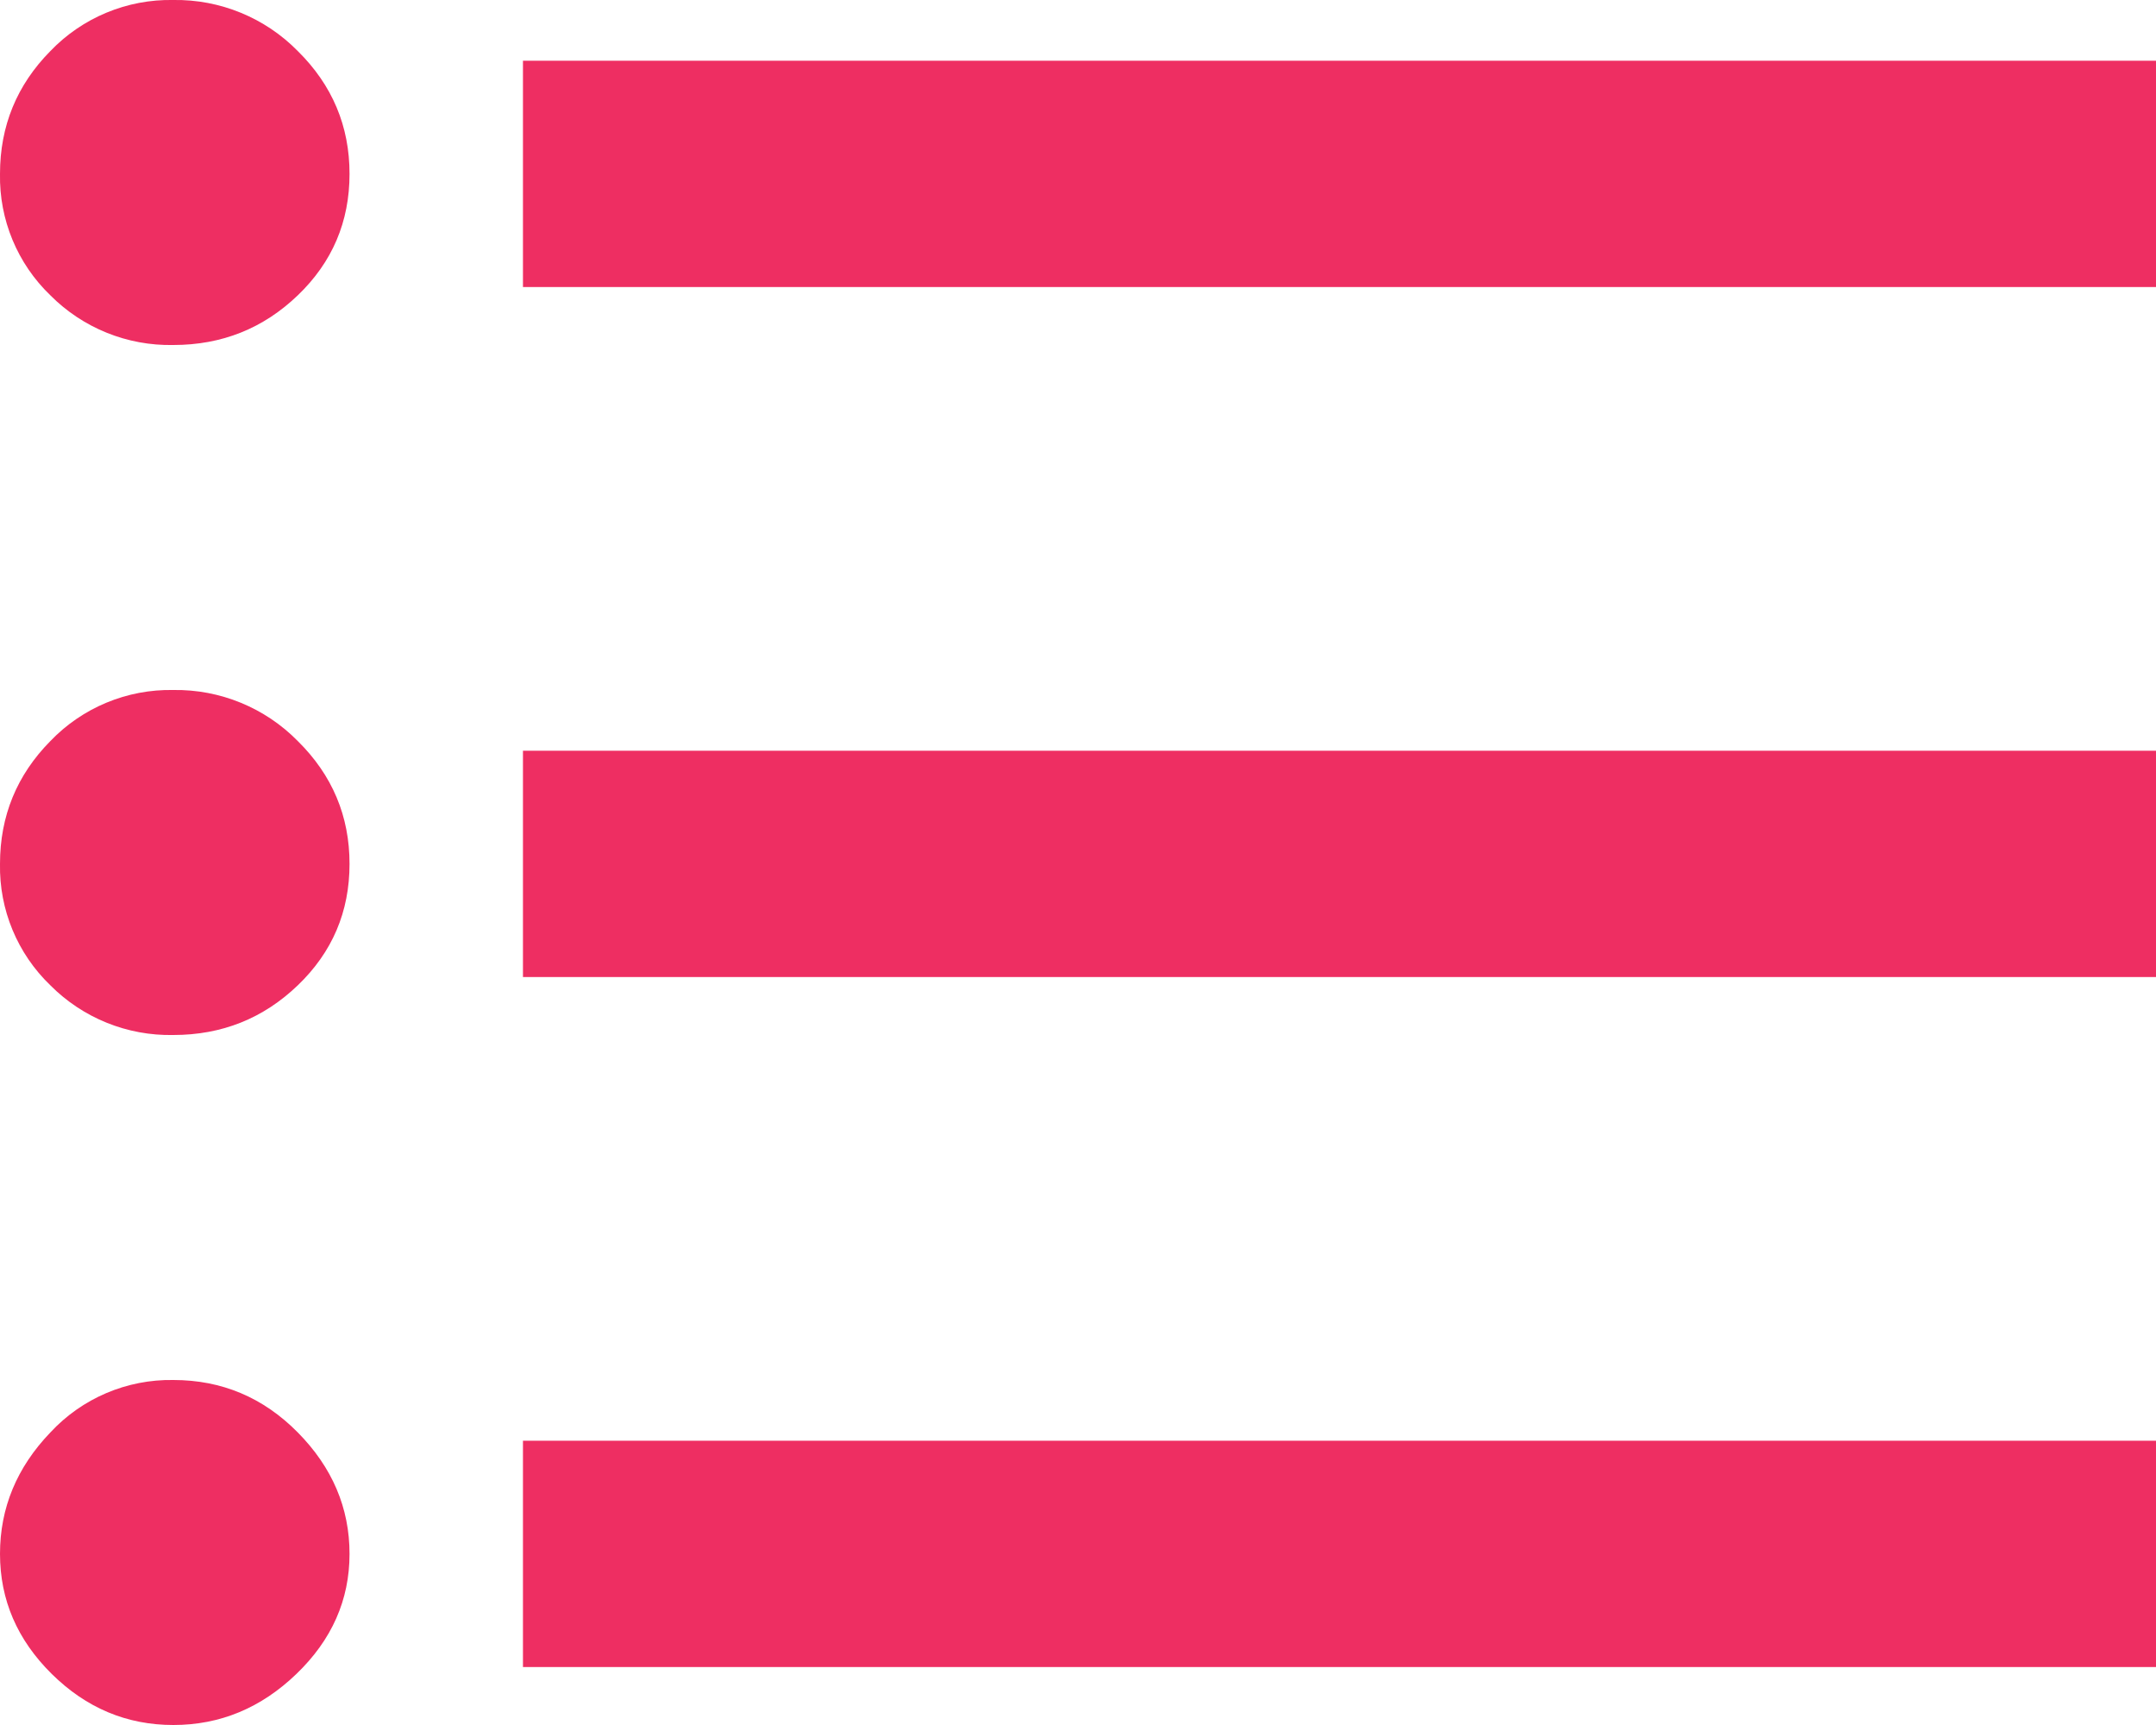
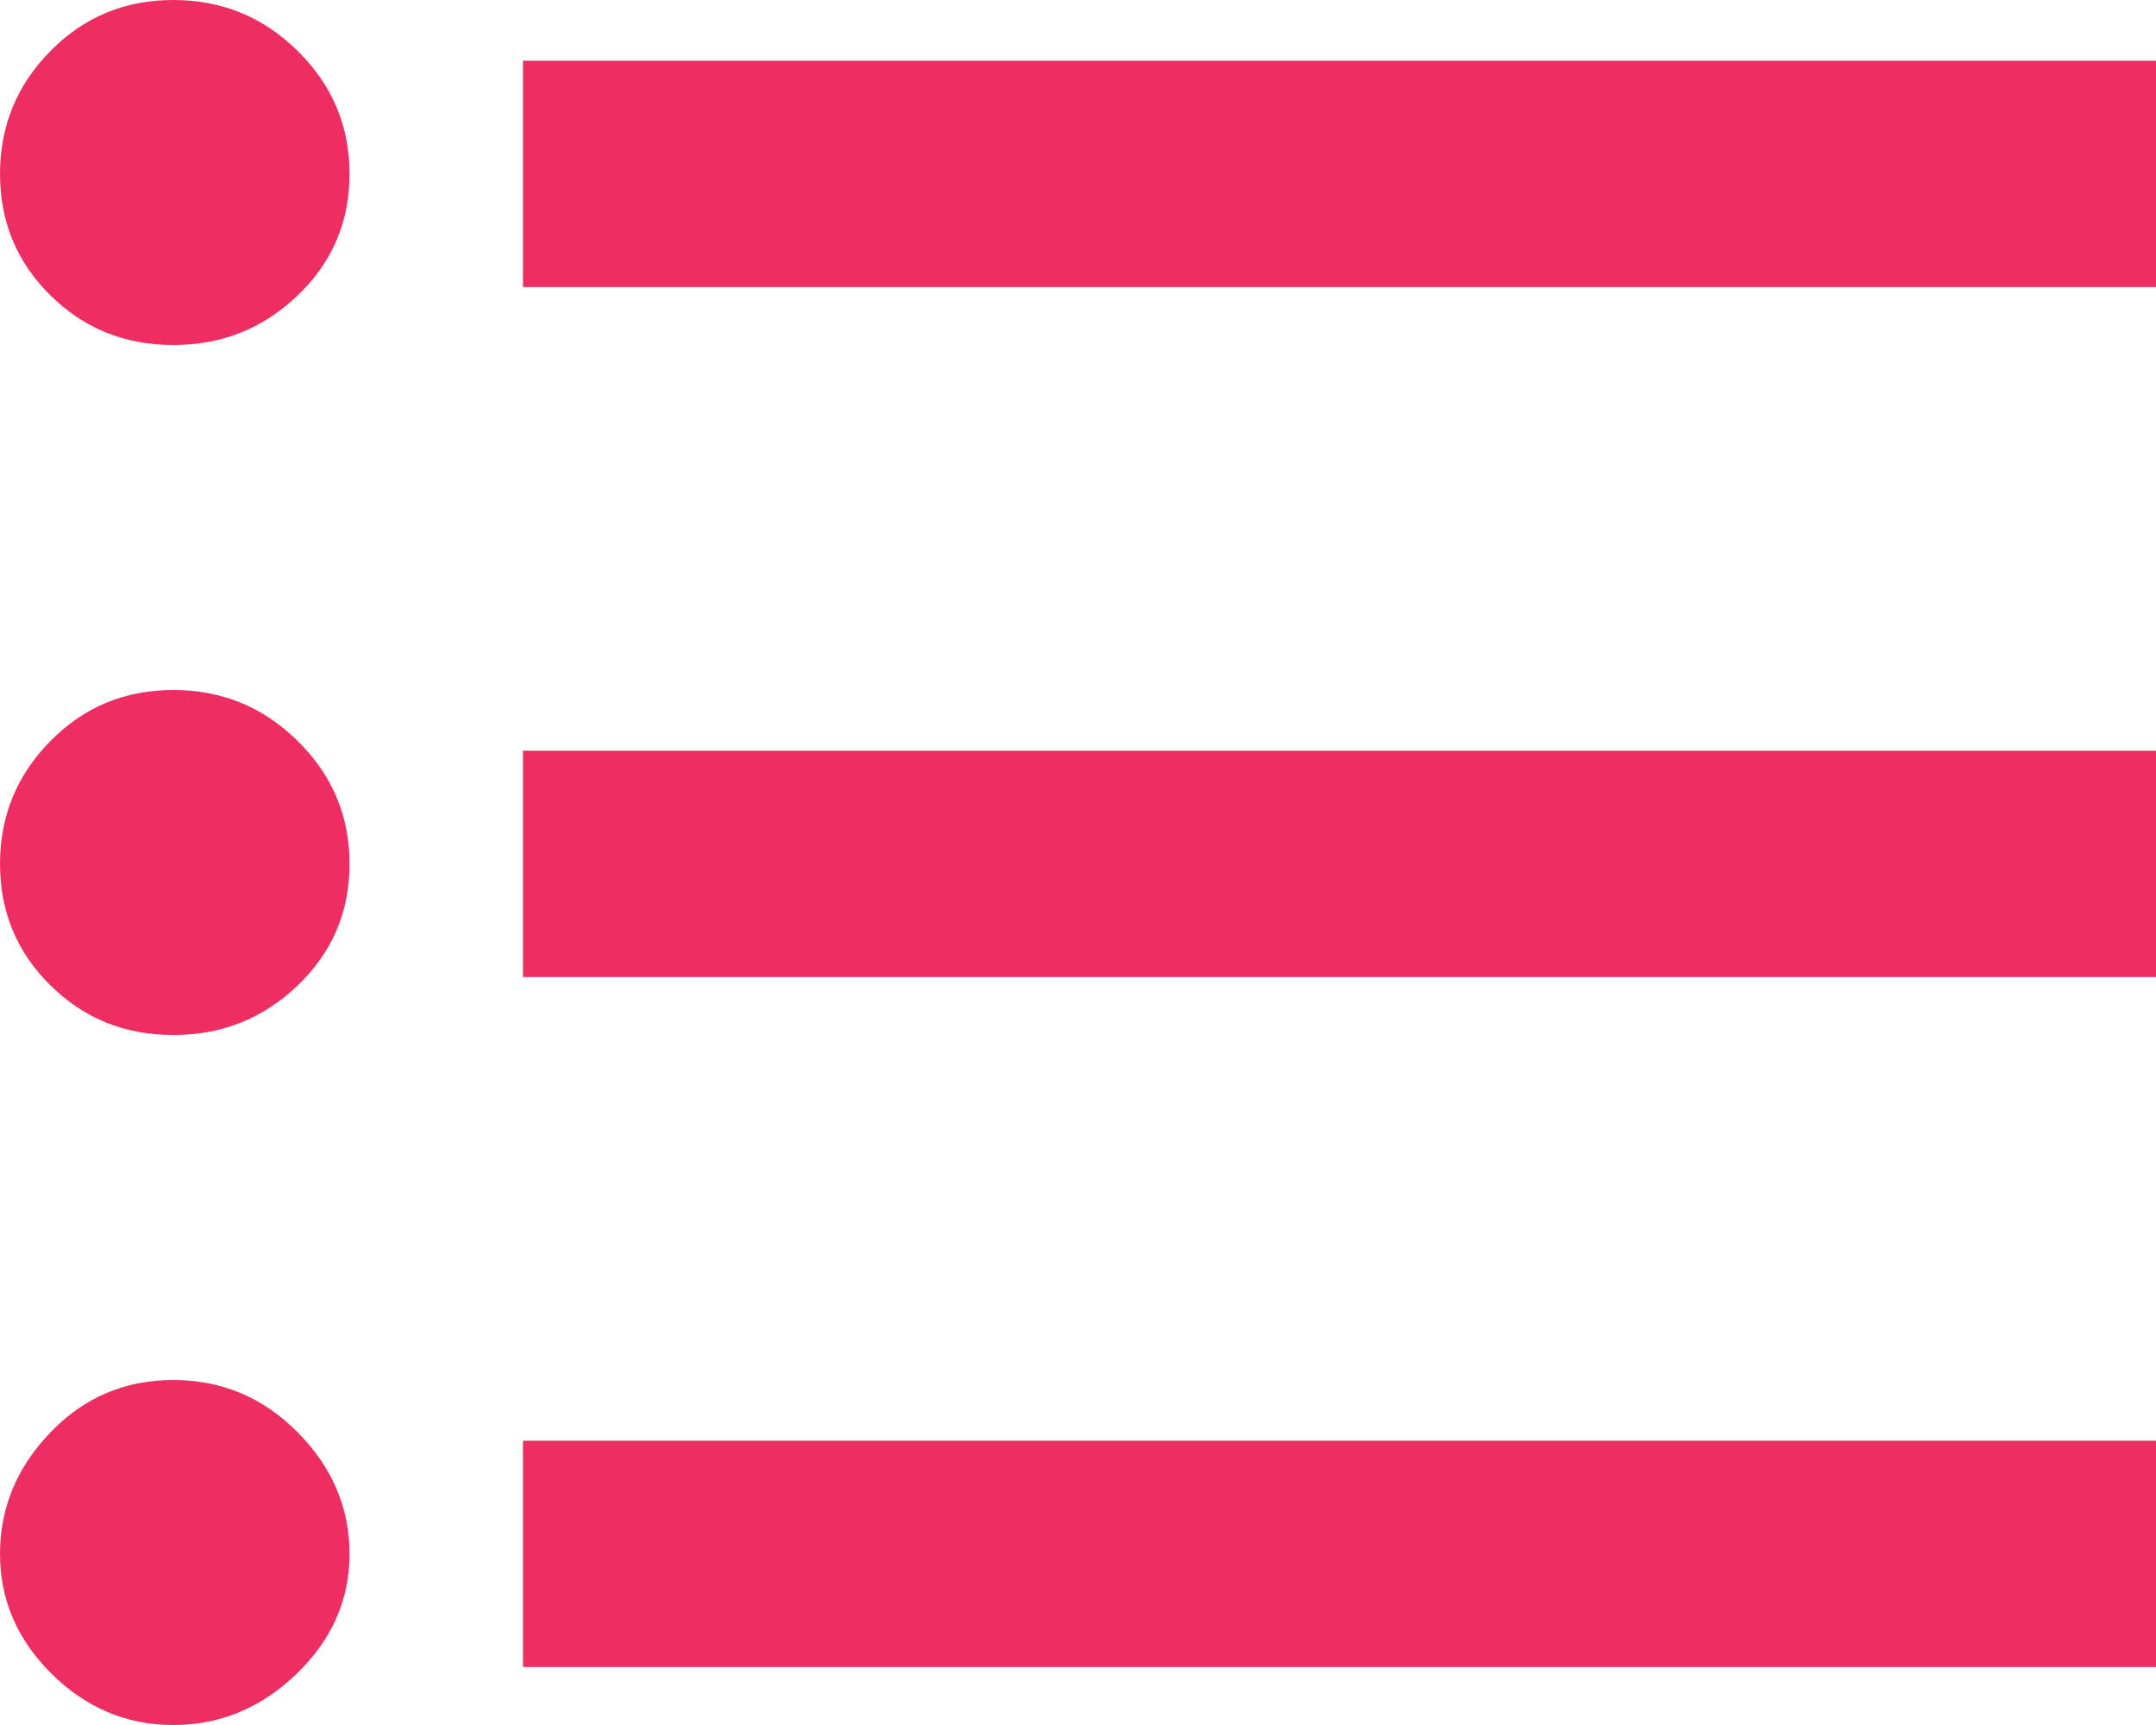
- <svg xmlns="http://www.w3.org/2000/svg" width="25" height="20">
-   <path d="M6.064.704H25v2.624H6.064V.704zm0 10.624V8.704H25v2.624H6.064zm0 8v-2.624H25v2.624H6.064zM2.01 16c.562 0 1.043.203 1.443.608.4.405.6.875.6 1.408 0 .533-.205.997-.616 1.392-.41.395-.886.592-1.427.592-.54 0-1.01-.197-1.41-.592-.4-.395-.6-.859-.6-1.392 0-.533.195-1.003.584-1.408A1.901 1.901 0 012.01 16zm0-16a1.98 1.98 0 011.443.592c.4.395.6.87.6 1.424 0 .555-.2 1.024-.6 1.408-.4.384-.88.576-1.443.576a1.954 1.954 0 01-1.426-.576A1.903 1.903 0 010 2.016C0 1.461.195.986.584.592A1.924 1.924 0 012.01 0zm0 8a1.98 1.98 0 011.443.592c.4.395.6.87.6 1.424 0 .555-.2 1.024-.6 1.408-.4.384-.88.576-1.443.576a1.954 1.954 0 01-1.426-.576A1.903 1.903 0 010 10.016c0-.555.195-1.03.584-1.424A1.924 1.924 0 012.01 8z" fill="#EE2E62" fill-rule="evenodd" />
+ <svg xmlns="http://www.w3.org/2000/svg" width="25px" height="20px" viewBox="0 0 25 20" version="1.1">
+   <defs />
+   <g id="Symbols" stroke="none" stroke-width="1" fill="none" fill-rule="evenodd">
+     <g id="Menu/Slider/Settings/List-View" transform="translate(-69, -20)" fill="#EE2E62">
+       <path d="M75.064,20.704 L94,20.704 L94,23.328 L75.064,23.328 L75.064,20.704 Z M75.064,31.328 L75.064,28.704 L94,28.704 L94,31.328 L75.064,31.328 Z M75.064,39.328 L75.064,36.704 L94,36.704 L94,39.328 L75.064,39.328 Z M71.01,36 C71.572,36 72.053,36.203 72.453,36.608 C72.853,37.013 73.053,37.483 73.053,38.016 C73.053,38.549 72.848,39.013 72.437,39.408 C72.026,39.803 71.551,40 71.01,40 C70.47,40 70,39.803 69.6,39.408 C69.2,39.013 69,38.549 69,38.016 C69,37.483 69.195,37.013 69.584,36.608 C69.973,36.203 70.448,36 71.01,36 Z M71.01,20 C71.572,20 72.053,20.197 72.453,20.592 C72.853,20.987 73.053,21.461 73.053,22.016 C73.053,22.571 72.853,23.04 72.453,23.424 C72.053,23.808 71.572,24 71.01,24 C70.448,24 69.973,23.808 69.584,23.424 C69.195,23.04 69,22.571 69,22.016 C69,21.461 69.195,20.987 69.584,20.592 C69.973,20.197 70.448,20 71.01,20 Z M71.01,28 C71.572,28 72.053,28.197 72.453,28.592 C72.853,28.987 73.053,29.461 73.053,30.016 C73.053,30.571 72.853,31.04 72.453,31.424 C72.053,31.808 71.572,32 71.01,32 C70.448,32 69.973,31.808 69.584,31.424 C69.195,31.04 69,30.571 69,30.016 C69,29.461 69.195,28.987 69.584,28.592 C69.973,28.197 70.448,28 71.01,28 Z" id="" />
+     </g>
+   </g>
</svg>
